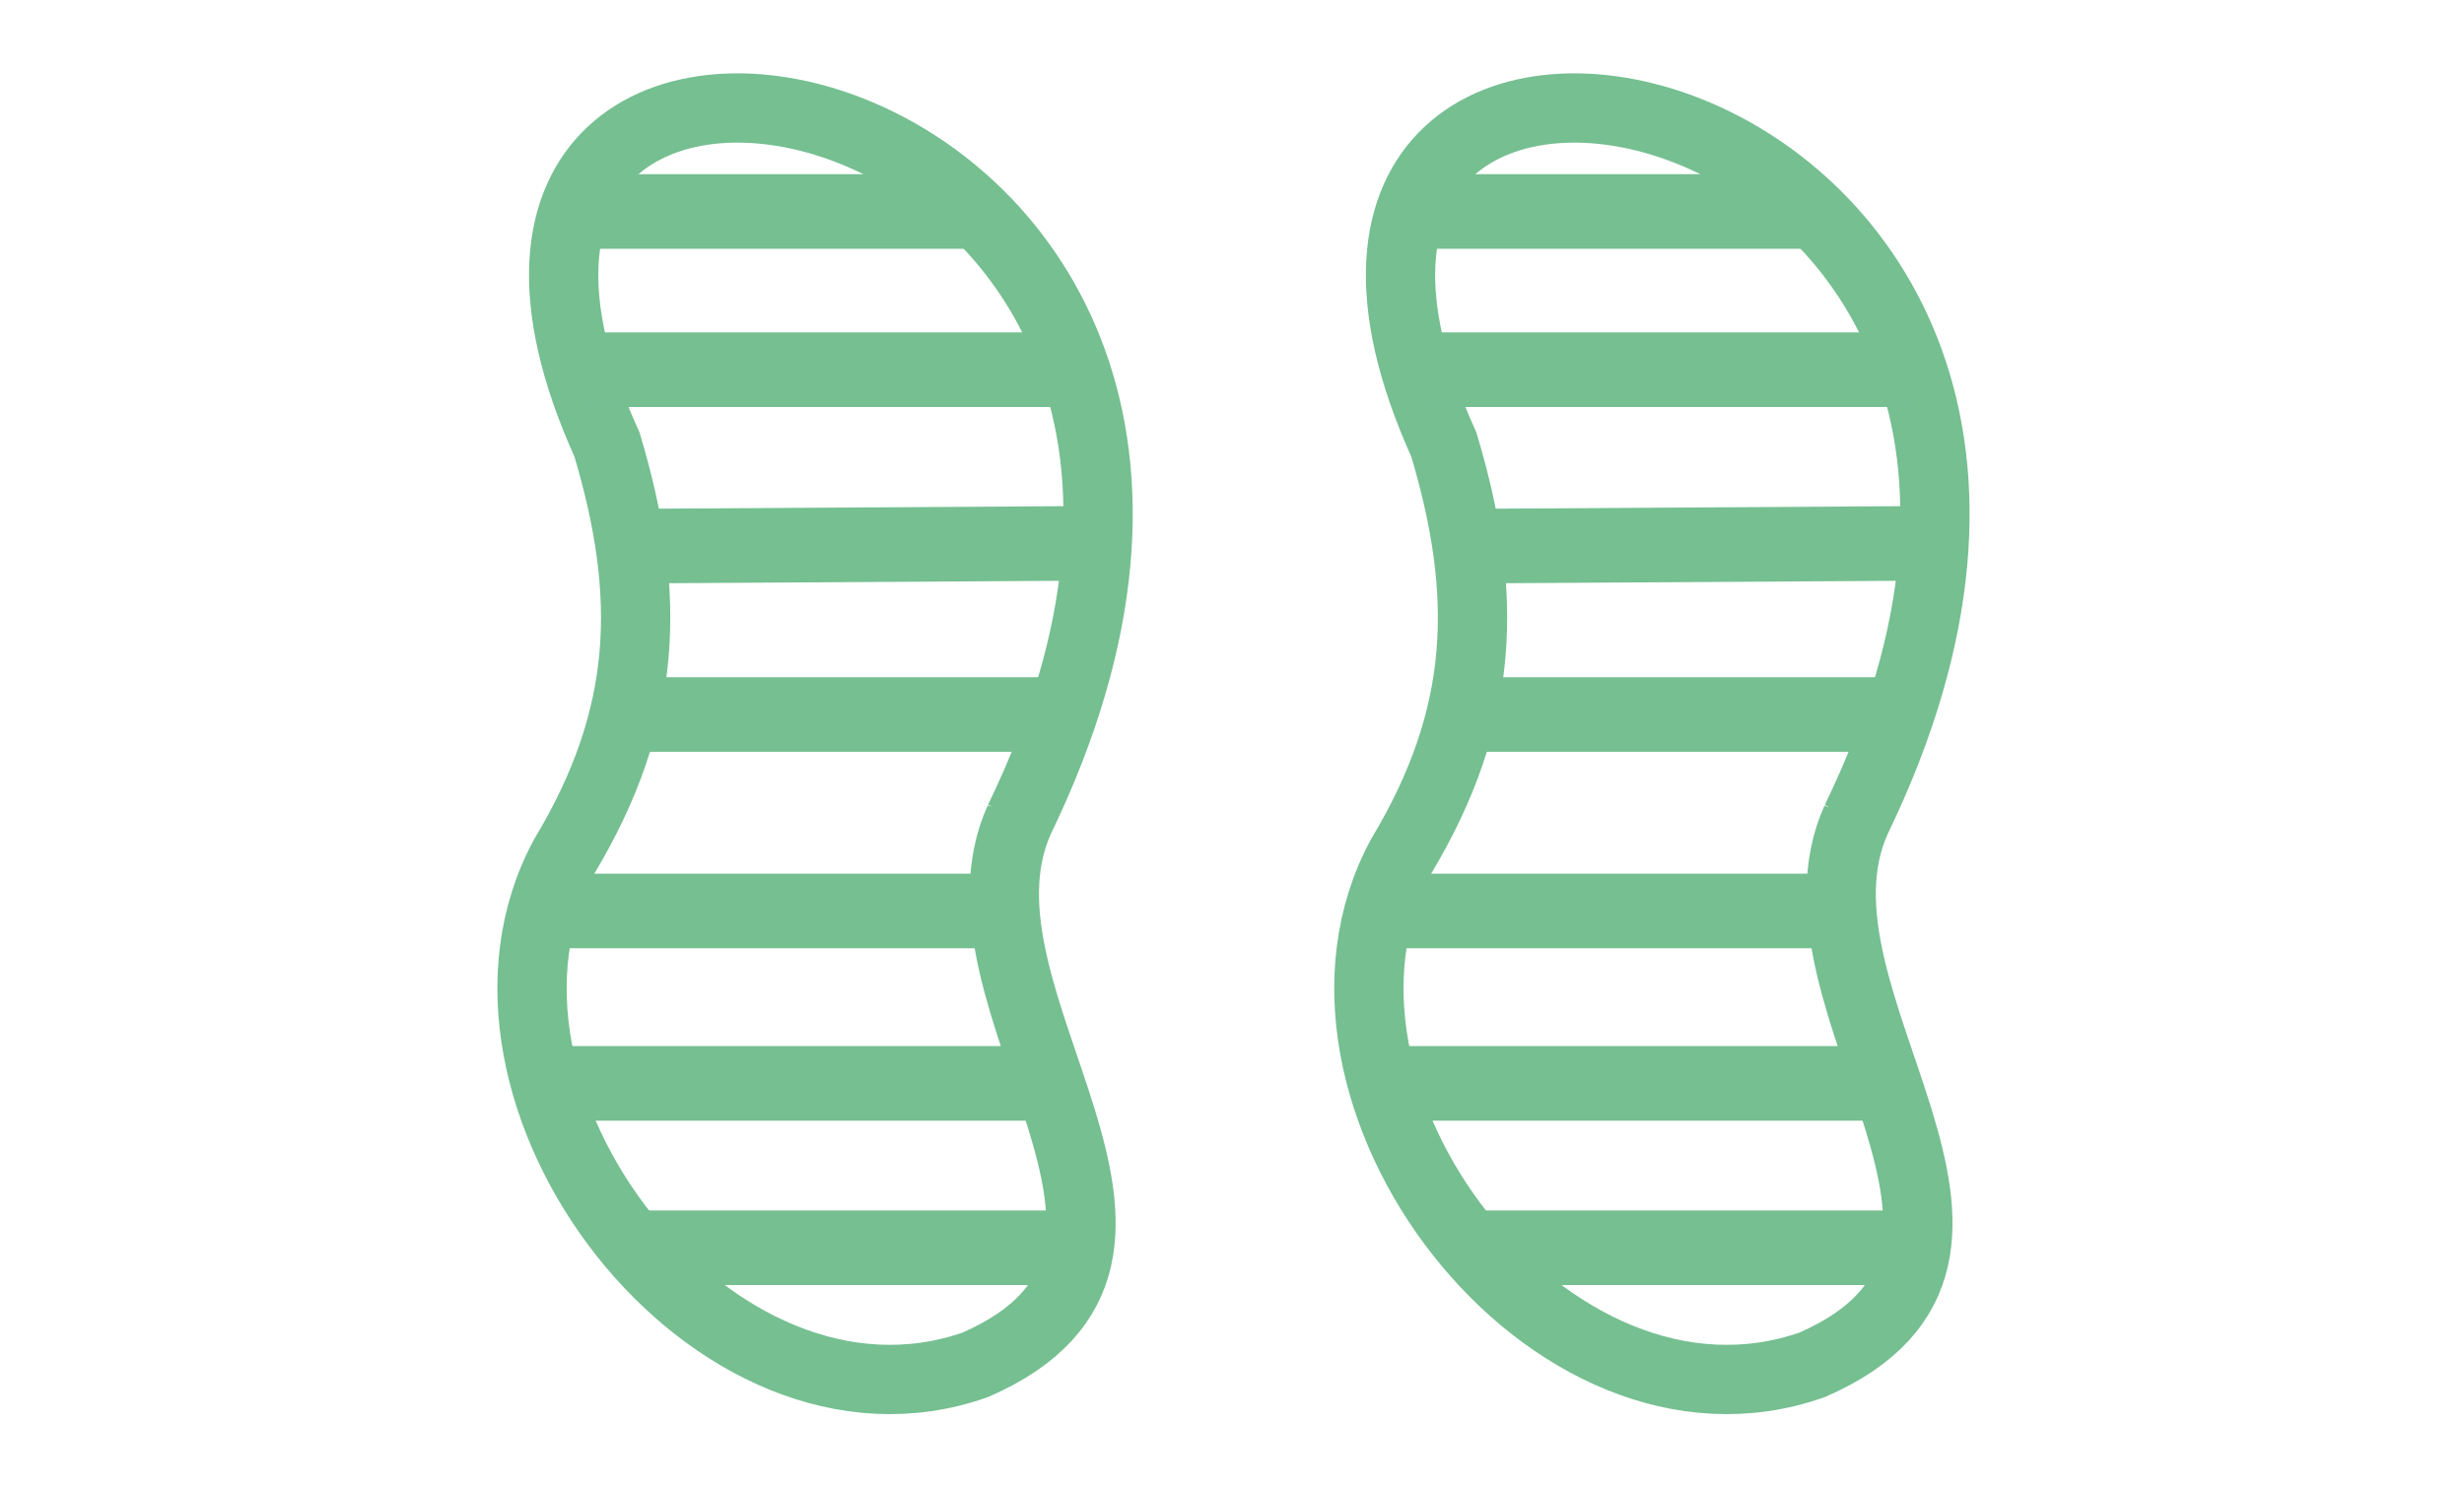
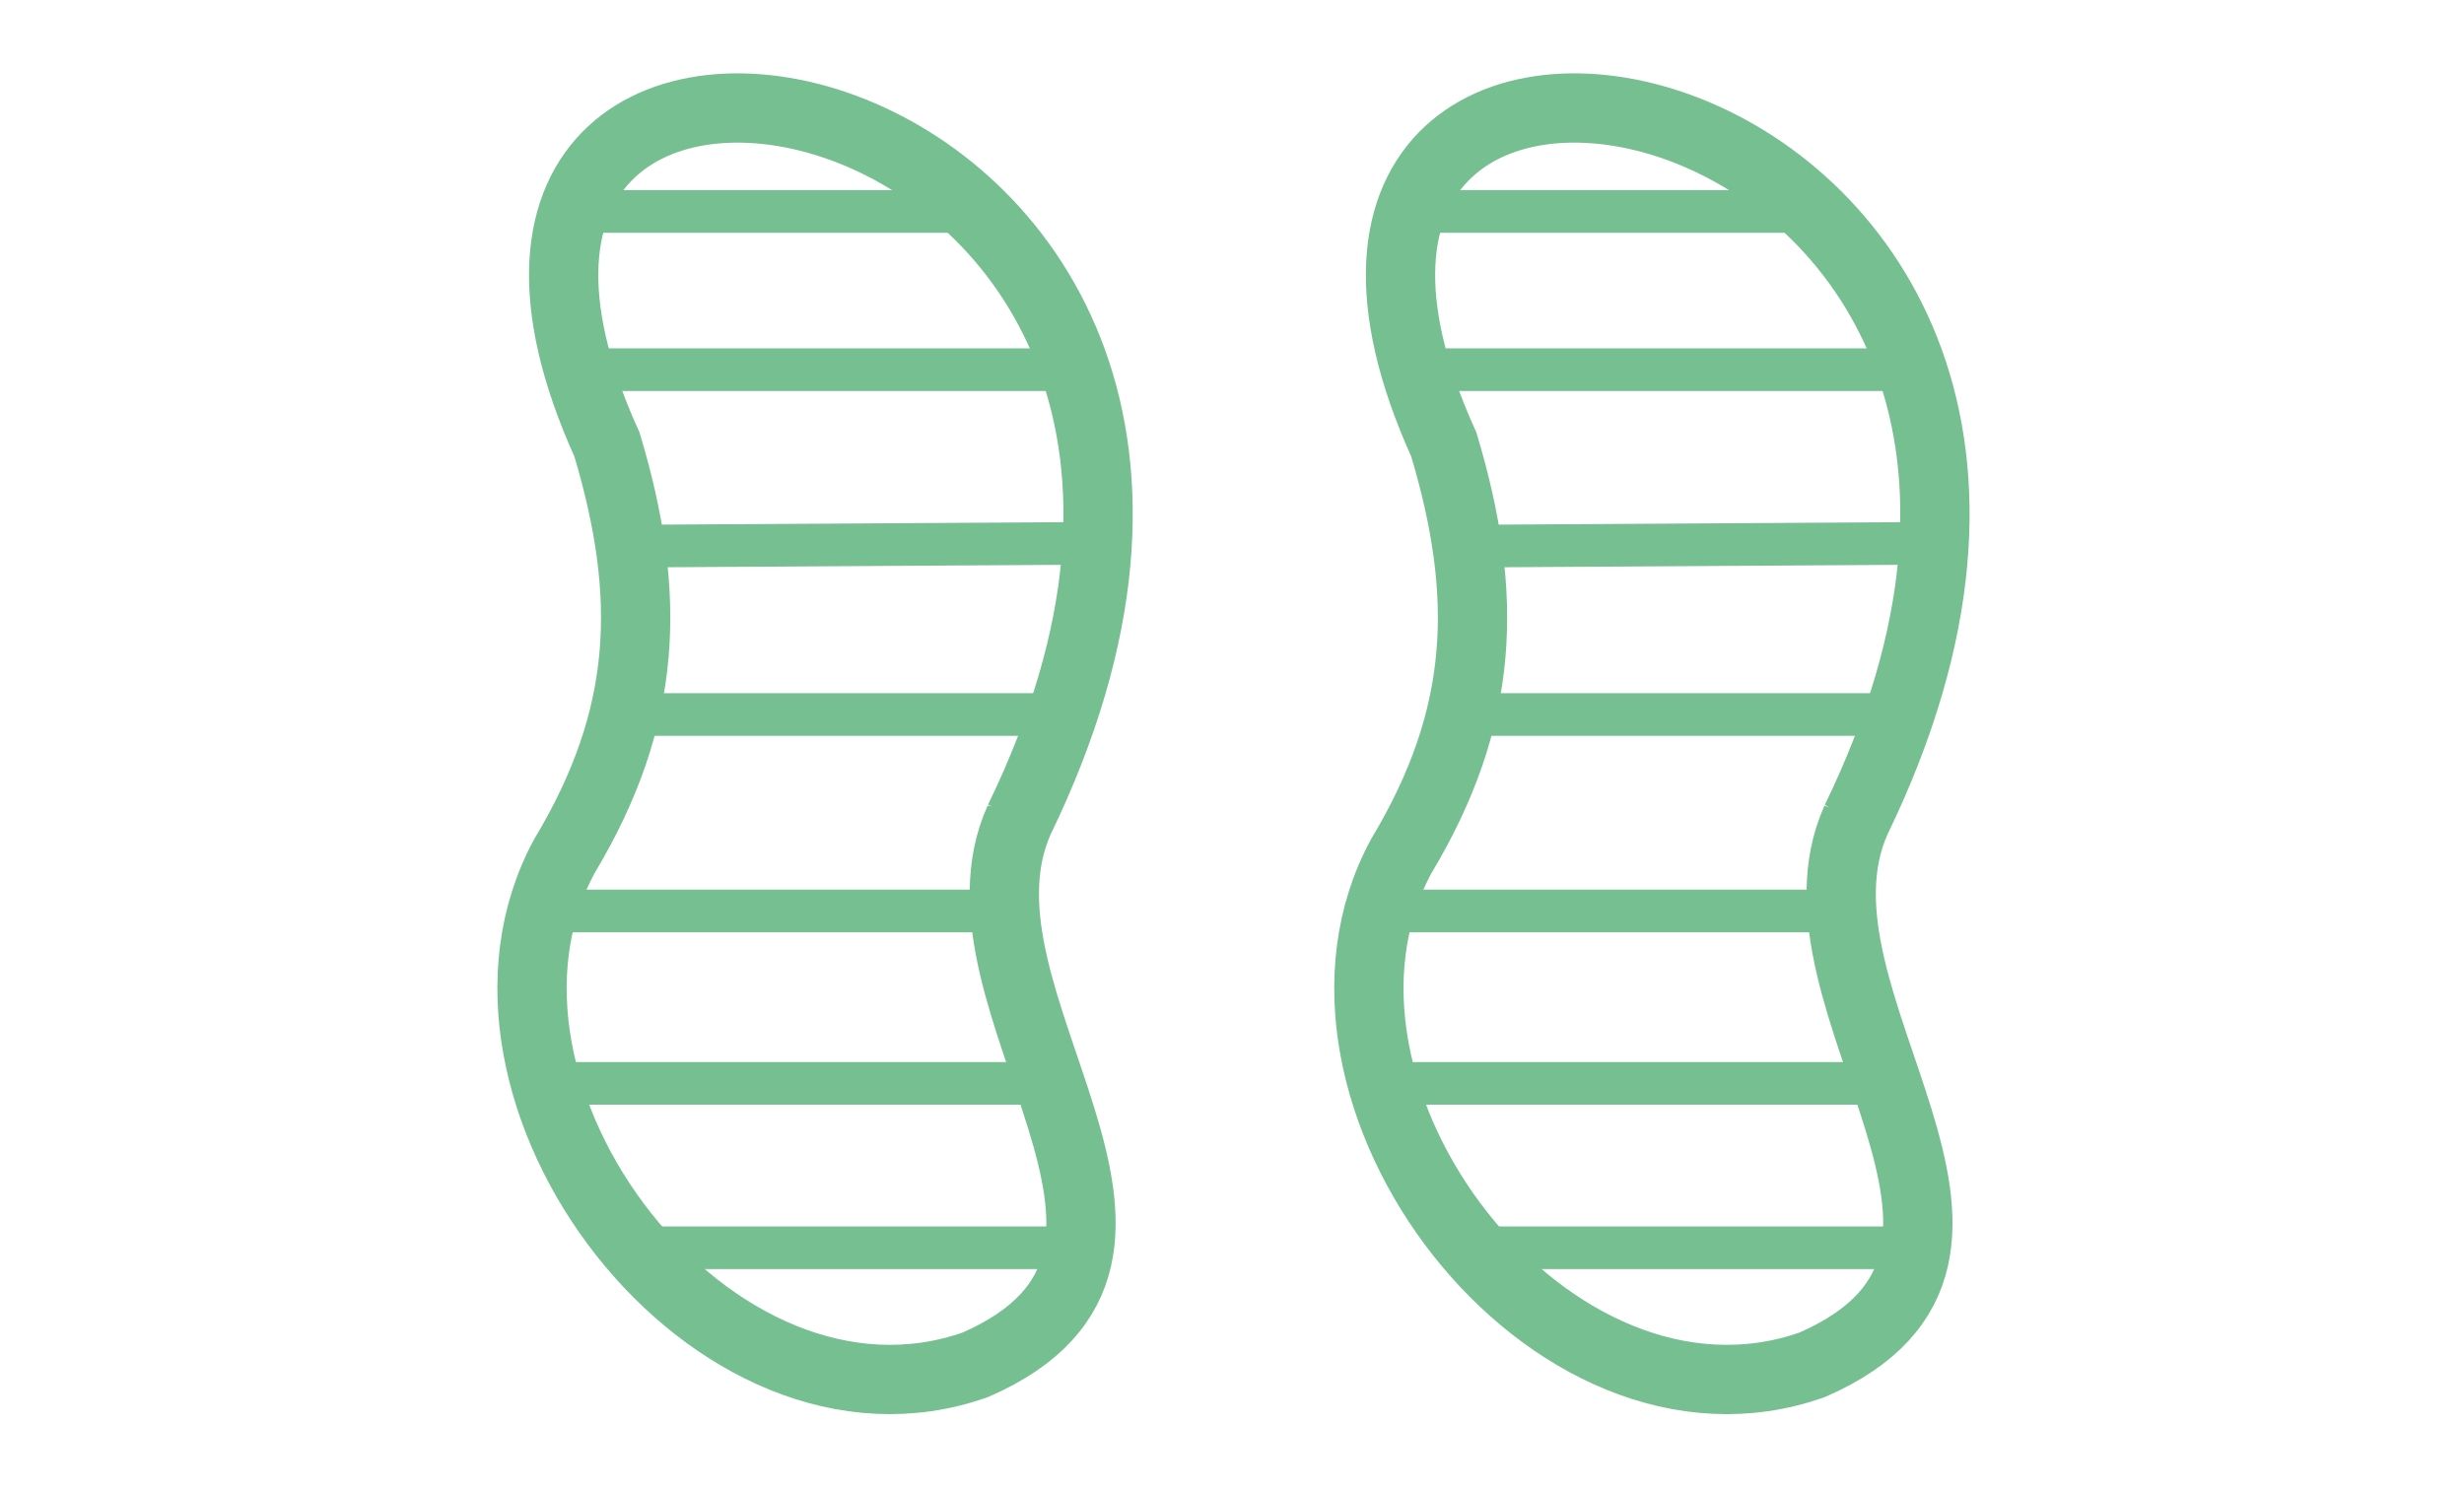
<svg xmlns="http://www.w3.org/2000/svg" width="130.48mm" height="78.898mm" viewBox="0 0 462.331 279.559" id="svg6462" version="1.1">
  <defs id="defs6464" />
  <g id="layer1" transform="translate(0,-772.8029)">
    <path style="fill:none;fill-opacity:1;fill-rule:evenodd;stroke:#75bf91;stroke-width:13;stroke-linecap:butt;stroke-linejoin:miter;stroke-miterlimit:4;stroke-dasharray:none;stroke-opacity:1" d="m 348.268,926.641 c -15.259,33.955 39.114,81.616 -8.232,102.281 -49.116,17.328 -101.199,-50.896 -77.12,-95.441 15.722,-26.171 16.482,-48.922 7.995,-77.258 -49.486,-109.053 146.041,-71.308 77.356,70.419 z" id="path4315" />
-     <path style="fill:none;fill-rule:evenodd;stroke:#75bf91;stroke-width:14;stroke-linecap:butt;stroke-linejoin:miter;stroke-miterlimit:4;stroke-dasharray:none;stroke-opacity:1" d="m 264.622,812.489 75.455,0" id="path5705-9" />
-     <path style="fill:none;fill-rule:evenodd;stroke:#75bf91;stroke-width:14;stroke-linecap:butt;stroke-linejoin:miter;stroke-miterlimit:4;stroke-dasharray:none;stroke-opacity:1" d="m 267.132,842.177 91.648,0" id="path5707-6" />
-     <path style="fill:none;fill-rule:evenodd;stroke:#75bf91;stroke-width:14;stroke-linecap:butt;stroke-linejoin:miter;stroke-miterlimit:4;stroke-dasharray:none;stroke-opacity:1" d="m 276.914,875.284 85.994,-0.53" id="path5709-0" />
-     <path style="fill:none;fill-rule:evenodd;stroke:#75bf91;stroke-width:14;stroke-linecap:butt;stroke-linejoin:miter;stroke-miterlimit:4;stroke-dasharray:none;stroke-opacity:1" d="m 275.409,906.887 81.002,0" id="path5711-9" />
-     <path style="fill:none;fill-rule:evenodd;stroke:#75bf91;stroke-width:14;stroke-linecap:butt;stroke-linejoin:miter;stroke-miterlimit:4;stroke-dasharray:none;stroke-opacity:1" d="m 259.608,943.757 85.976,0" id="path5713-5" />
-     <path style="fill:none;fill-rule:evenodd;stroke:#75bf91;stroke-width:14;stroke-linecap:butt;stroke-linejoin:miter;stroke-miterlimit:4;stroke-dasharray:none;stroke-opacity:1" d="m 259.608,976.112 94.416,0" id="path5715-7" />
-     <path style="fill:none;fill-rule:evenodd;stroke:#75bf91;stroke-width:14;stroke-linecap:butt;stroke-linejoin:miter;stroke-miterlimit:4;stroke-dasharray:none;stroke-opacity:1" d="m 276.162,1006.962 83.368,0" id="path5717-2" />
+     <path style="fill:none;fill-rule:evenodd;stroke:#75bf91;stroke-width:8;stroke-linecap:butt;stroke-linejoin:miter;stroke-miterlimit:4;stroke-dasharray:none;stroke-opacity:1" d="m 264.622,812.489 75.455,0" id="path5705-9" />
+     <path style="fill:none;fill-rule:evenodd;stroke:#75bf91;stroke-width:8;stroke-linecap:butt;stroke-linejoin:miter;stroke-miterlimit:4;stroke-dasharray:none;stroke-opacity:1" d="m 267.132,842.177 91.648,0" id="path5707-6" />
+     <path style="fill:none;fill-rule:evenodd;stroke:#75bf91;stroke-width:8;stroke-linecap:butt;stroke-linejoin:miter;stroke-miterlimit:4;stroke-dasharray:none;stroke-opacity:1" d="m 276.914,875.284 85.994,-0.53" id="path5709-0" />
+     <path style="fill:none;fill-rule:evenodd;stroke:#75bf91;stroke-width:8;stroke-linecap:butt;stroke-linejoin:miter;stroke-miterlimit:4;stroke-dasharray:none;stroke-opacity:1" d="m 275.409,906.887 81.002,0" id="path5711-9" />
+     <path style="fill:none;fill-rule:evenodd;stroke:#75bf91;stroke-width:8;stroke-linecap:butt;stroke-linejoin:miter;stroke-miterlimit:4;stroke-dasharray:none;stroke-opacity:1" d="m 259.608,943.757 85.976,0" id="path5713-5" />
+     <path style="fill:none;fill-rule:evenodd;stroke:#75bf91;stroke-width:8;stroke-linecap:butt;stroke-linejoin:miter;stroke-miterlimit:4;stroke-dasharray:none;stroke-opacity:1" d="m 259.608,976.112 94.416,0" id="path5715-7" />
+     <path style="fill:none;fill-rule:evenodd;stroke:#75bf91;stroke-width:8;stroke-linecap:butt;stroke-linejoin:miter;stroke-miterlimit:4;stroke-dasharray:none;stroke-opacity:1" d="m 276.162,1006.962 83.368,0" id="path5717-2" />
    <path style="fill:none;fill-opacity:1;fill-rule:evenodd;stroke:#75bf91;stroke-width:13;stroke-linecap:butt;stroke-linejoin:miter;stroke-miterlimit:4;stroke-dasharray:none;stroke-opacity:1" d="m 191.244,926.641 c -15.259,33.955 39.113,81.616 -8.232,102.281 -49.116,17.328 -101.199,-50.896 -77.119,-95.441 15.722,-26.171 16.482,-48.922 7.995,-77.258 -49.486,-109.053 146.041,-71.308 77.356,70.419 z" id="path4315-3" />
-     <path style="fill:none;fill-rule:evenodd;stroke:#75bf91;stroke-width:14;stroke-linecap:butt;stroke-linejoin:miter;stroke-miterlimit:4;stroke-dasharray:none;stroke-opacity:1" d="m 107.599,812.489 75.455,0" id="path5705" />
-     <path style="fill:none;fill-rule:evenodd;stroke:#75bf91;stroke-width:14;stroke-linecap:butt;stroke-linejoin:miter;stroke-miterlimit:4;stroke-dasharray:none;stroke-opacity:1" d="m 110.109,842.177 91.648,0" id="path5707" />
-     <path style="fill:none;fill-rule:evenodd;stroke:#75bf91;stroke-width:14;stroke-linecap:butt;stroke-linejoin:miter;stroke-miterlimit:4;stroke-dasharray:none;stroke-opacity:1" d="m 119.891,875.284 85.993,-0.53" id="path5709" />
-     <path style="fill:none;fill-rule:evenodd;stroke:#75bf91;stroke-width:14;stroke-linecap:butt;stroke-linejoin:miter;stroke-miterlimit:4;stroke-dasharray:none;stroke-opacity:1" d="m 118.386,906.887 81.002,0" id="path5711" />
-     <path style="fill:none;fill-rule:evenodd;stroke:#75bf91;stroke-width:14;stroke-linecap:butt;stroke-linejoin:miter;stroke-miterlimit:4;stroke-dasharray:none;stroke-opacity:1" d="m 102.585,943.757 85.976,0" id="path5713" />
-     <path style="fill:none;fill-rule:evenodd;stroke:#75bf91;stroke-width:14;stroke-linecap:butt;stroke-linejoin:miter;stroke-miterlimit:4;stroke-dasharray:none;stroke-opacity:1" d="m 102.585,976.112 94.416,0" id="path5715" />
-     <path style="fill:none;fill-rule:evenodd;stroke:#75bf91;stroke-width:14;stroke-linecap:butt;stroke-linejoin:miter;stroke-miterlimit:4;stroke-dasharray:none;stroke-opacity:1" d="m 119.139,1006.962 83.368,0" id="path5717" />
+     <path style="fill:none;fill-rule:evenodd;stroke:#75bf91;stroke-width:8;stroke-linecap:butt;stroke-linejoin:miter;stroke-miterlimit:4;stroke-dasharray:none;stroke-opacity:1" d="m 107.599,812.489 75.455,0" id="path5705" />
+     <path style="fill:none;fill-rule:evenodd;stroke:#75bf91;stroke-width:8;stroke-linecap:butt;stroke-linejoin:miter;stroke-miterlimit:4;stroke-dasharray:none;stroke-opacity:1" d="m 110.109,842.177 91.648,0" id="path5707" />
+     <path style="fill:none;fill-rule:evenodd;stroke:#75bf91;stroke-width:8;stroke-linecap:butt;stroke-linejoin:miter;stroke-miterlimit:4;stroke-dasharray:none;stroke-opacity:1" d="m 119.891,875.284 85.993,-0.53" id="path5709" />
+     <path style="fill:none;fill-rule:evenodd;stroke:#75bf91;stroke-width:8;stroke-linecap:butt;stroke-linejoin:miter;stroke-miterlimit:4;stroke-dasharray:none;stroke-opacity:1" d="m 118.386,906.887 81.002,0" id="path5711" />
+     <path style="fill:none;fill-rule:evenodd;stroke:#75bf91;stroke-width:8;stroke-linecap:butt;stroke-linejoin:miter;stroke-miterlimit:4;stroke-dasharray:none;stroke-opacity:1" d="m 102.585,943.757 85.976,0" id="path5713" />
+     <path style="fill:none;fill-rule:evenodd;stroke:#75bf91;stroke-width:8;stroke-linecap:butt;stroke-linejoin:miter;stroke-miterlimit:4;stroke-dasharray:none;stroke-opacity:1" d="m 102.585,976.112 94.416,0" id="path5715" />
+     <path style="fill:none;fill-rule:evenodd;stroke:#75bf91;stroke-width:8;stroke-linecap:butt;stroke-linejoin:miter;stroke-miterlimit:4;stroke-dasharray:none;stroke-opacity:1" d="m 119.139,1006.962 83.368,0" id="path5717" />
  </g>
</svg>
